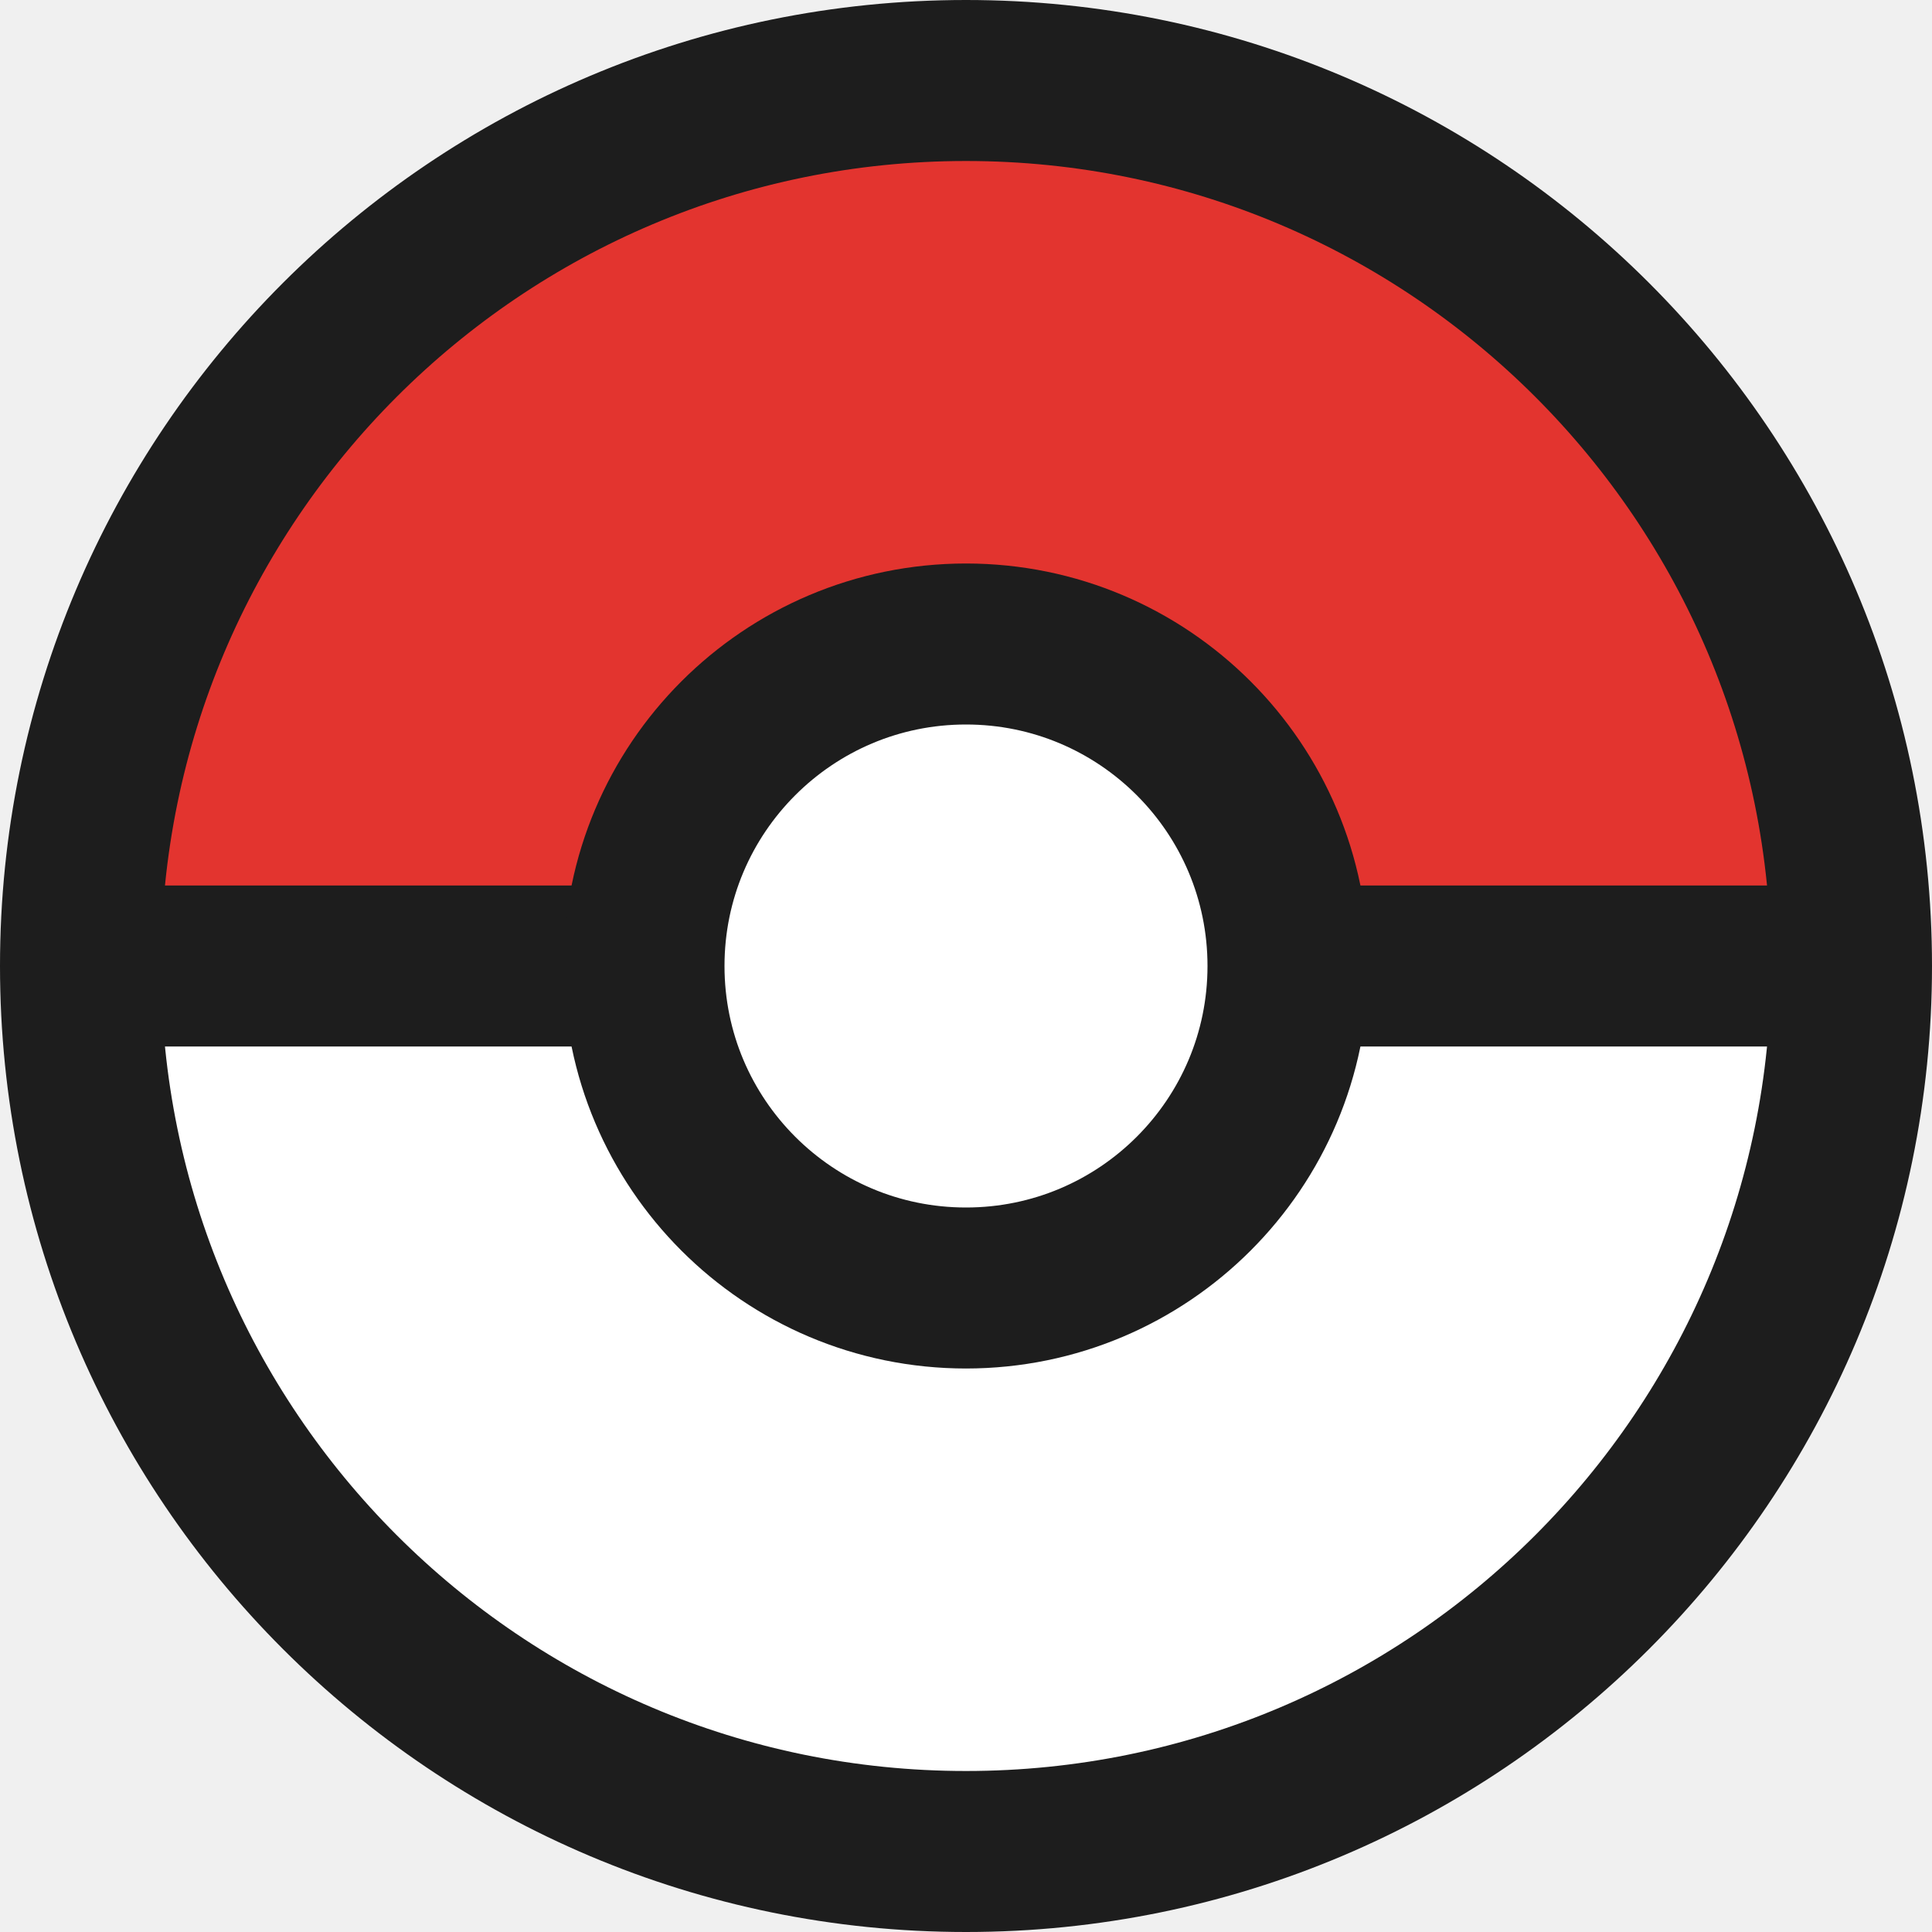
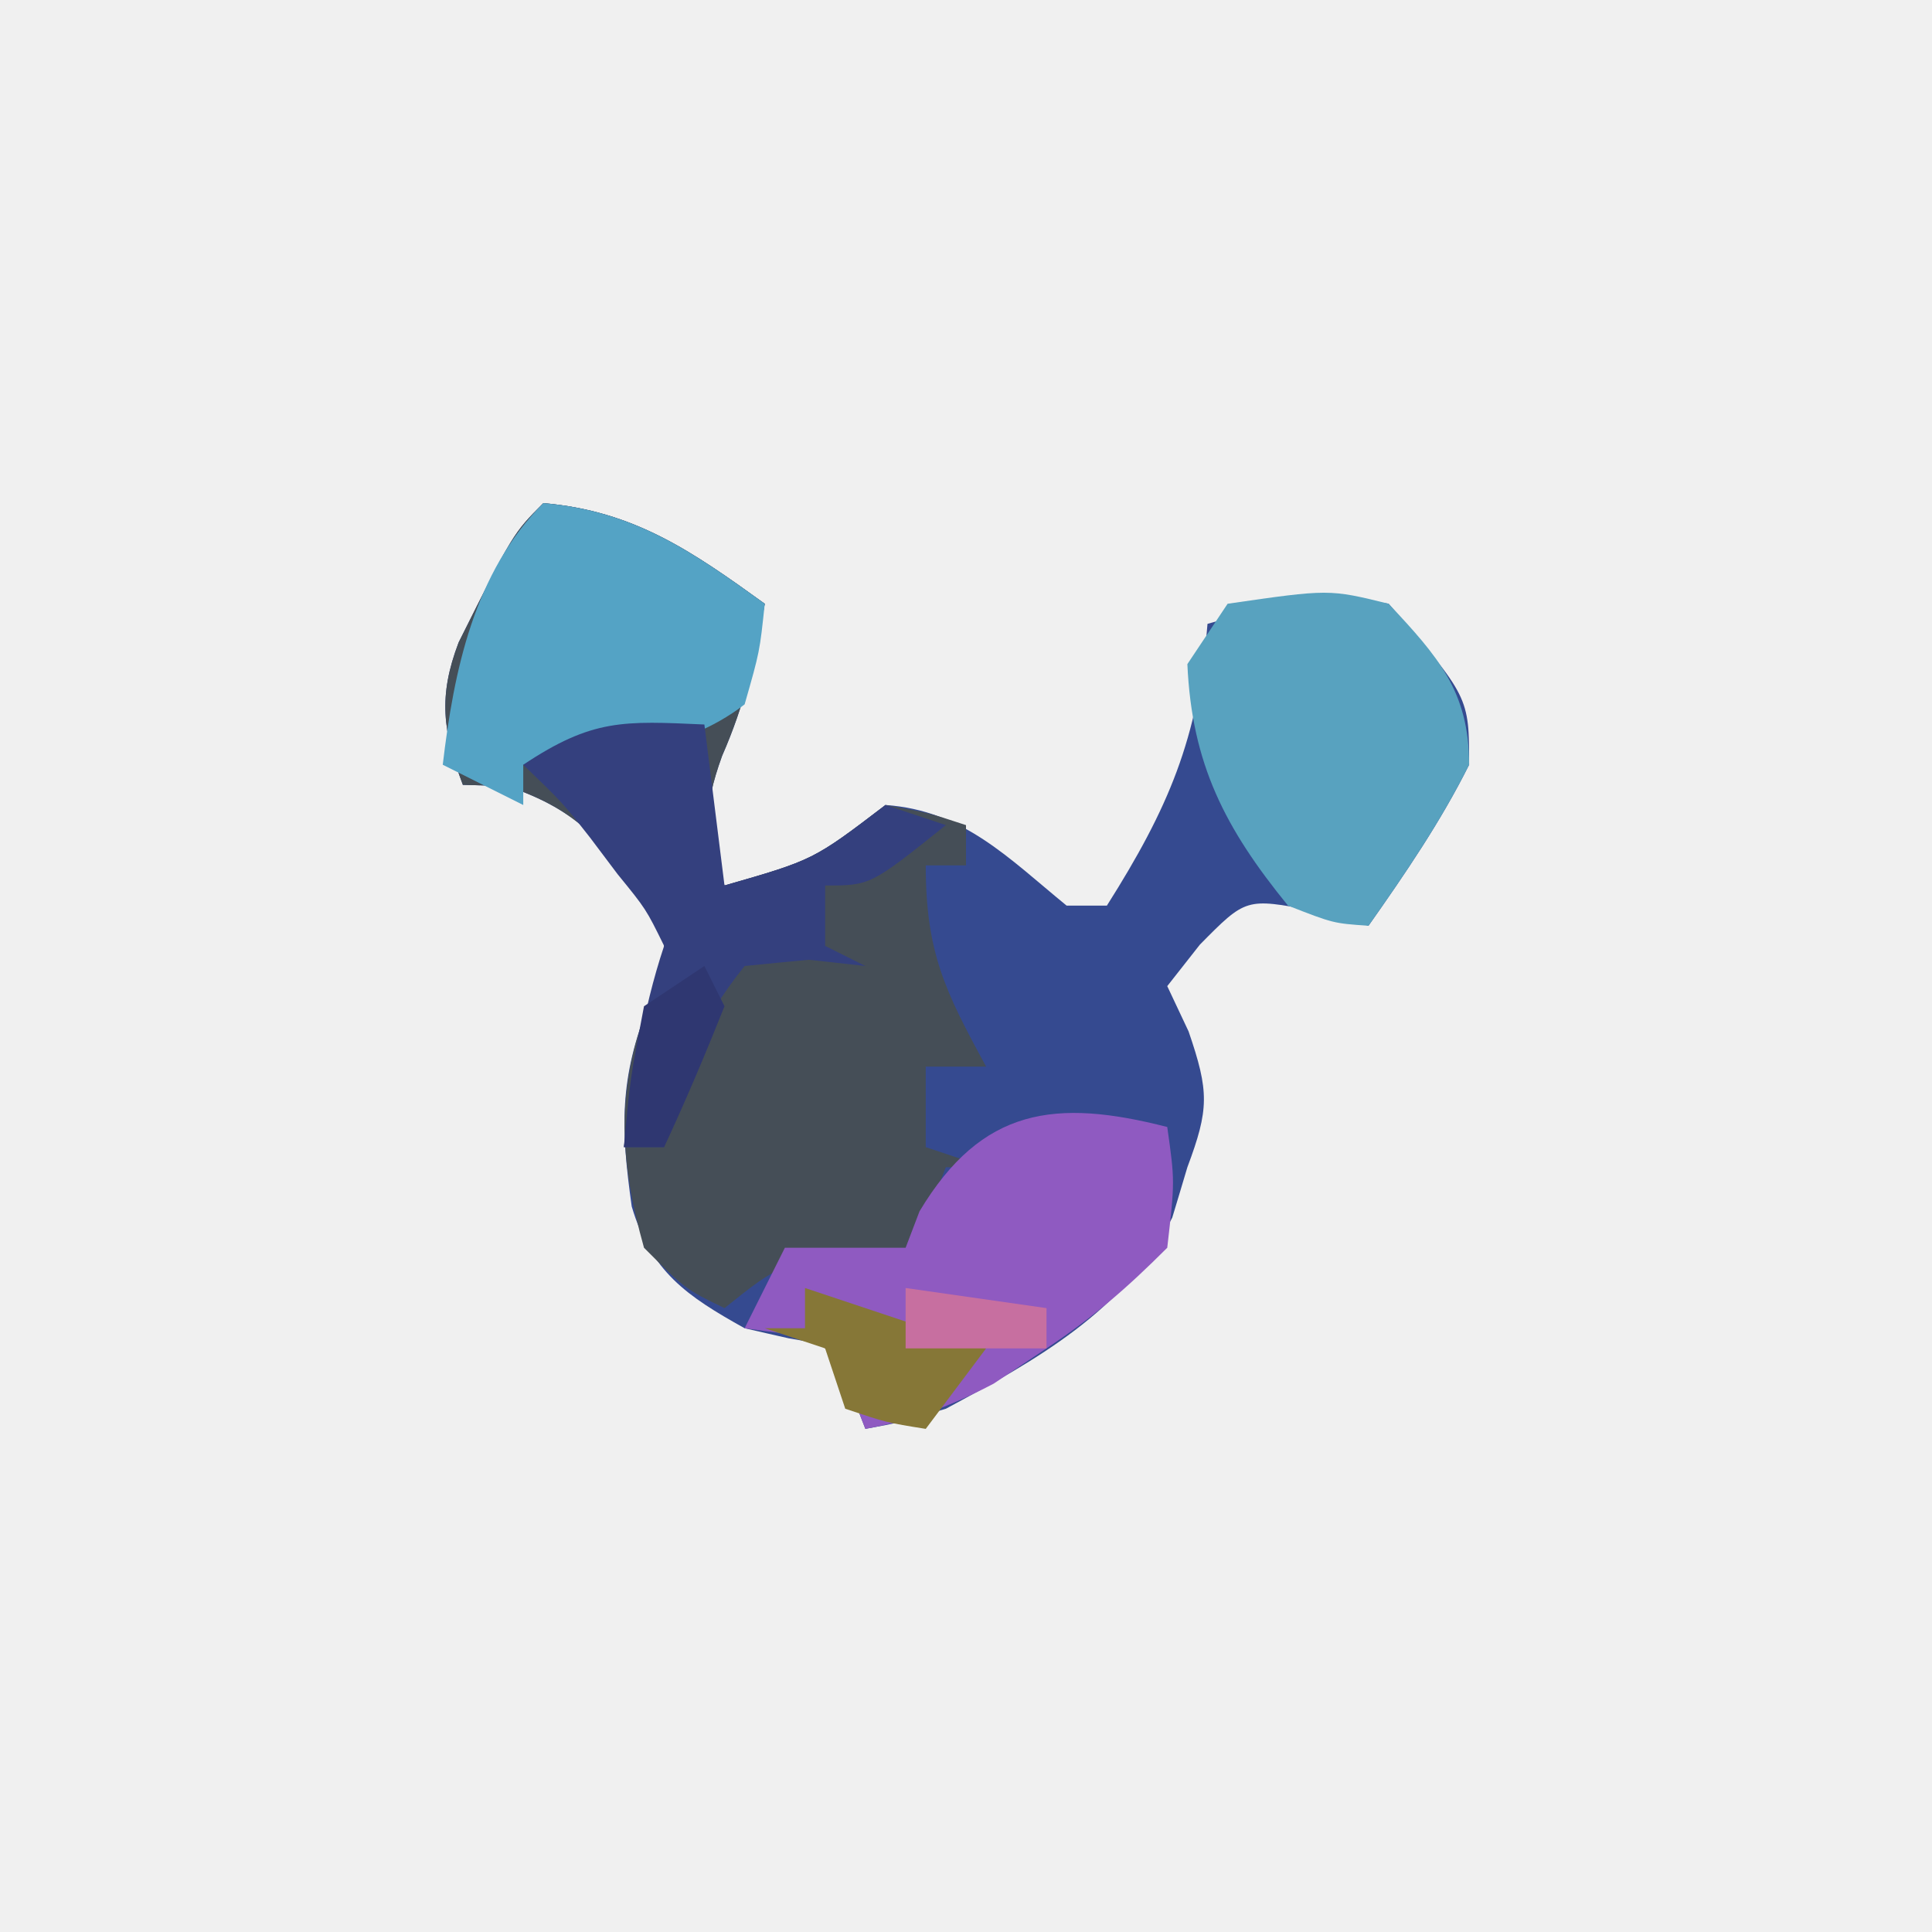
- <svg xmlns="http://www.w3.org/2000/svg" viewBox="0 0 24 24">
-   <circle cx="12" cy="12" r="11" fill="#fff" />
-   <path d="M1 12a11 11 0 0 1 22 0z" fill="#e3342f" />
-   <path d="M1 12h22" stroke="#1d1d1d" stroke-width="2" />
-   <circle cx="12" cy="12" r="4" fill="#fff" stroke="#1d1d1d" stroke-width="2" />
-   <circle cx="12" cy="12" r="11" fill="none" stroke="#1d1d1d" stroke-width="2" />
+ <svg xmlns="http://www.w3.org/2000/svg" version="1.1" width="96" height="96">
+   <path d="M0 0 C4.51 0.39 7.38 2.39 11 5 C10.53 7.72 9.99 10.03 8.88 12.56 C7.91 15.25 8.03 16.37 9 19 C13.42 17.73 13.42 17.73 17 15 C20.87 15.27 23.1 17.63 26 20 C26.66 20 27.32 20 28 20 C31.06 15.16 32.53 11.71 33 6 C36.11 5.08 38.78 4.44 42 5 C46 9.63 46 9.63 46 13 C44.58 15.84 42.83 18.4 41 21 C40.09 20.75 39.19 20.5 38.25 20.25 C34.91 19.62 34.91 19.62 32.62 21.94 C32.09 22.62 31.55 23.3 31 24 C31.35 24.74 31.7 25.48 32.06 26.25 C33.09 29.25 33.08 30.11 32 33 C31.75 33.83 31.51 34.65 31.25 35.5 C28.94 40.13 24.45 42.6 20 45 C17.69 45.69 17.69 45.69 16 46 C15.75 45.36 15.5 44.72 15.25 44.06 C14.23 41.84 14.23 41.84 12.19 41.5 C11.47 41.34 10.74 41.17 10 41 C7.11 39.39 5.35 38.19 4.39 34.95 C3.84 31.04 3.77 28.59 5.25 24.88 C6.28 22.13 6.28 22.13 5.2 20.11 C3.13 16.96 1.82 15.27 -1.81 14.06 C-2.9 14.03 -2.9 14.03 -4 14 C-5 11.34 -5.23 9.6 -4.21 6.92 C-1.5 1.5 -1.5 1.5 0 0 Z " fill="#354A90" transform="translate(27,25)" />
+   <path d="M0 0 C4.51 0.39 7.38 2.39 11 5 C10.53 7.72 9.99 10.03 8.88 12.56 C7.91 15.25 8.03 16.37 9 19 C13.42 17.73 13.42 17.73 17 15 C19.12 15.38 19.12 15.38 21 16 C21 16.66 21 17.32 21 18 C20.34 18 19.68 18 19 18 C19 22.33 19.97 24.27 22 28 C21.01 28 20.02 28 19 28 C19 29.32 19 30.64 19 32 C20.48 32.49 20.48 32.49 22 33 C21.34 33 20.68 33 20 33 C19.01 35.47 19.01 35.47 18 38 C17.07 37.96 16.14 37.92 15.19 37.88 C11.84 37.73 11.84 37.73 9 40 C7.06 39.06 7.06 39.06 5 37 C3.78 32.65 3.57 29.09 5.25 24.88 C6.28 22.13 6.28 22.13 5.2 20.11 C3.13 16.96 1.82 15.27 -1.81 14.06 C-2.9 14.03 -2.9 14.03 -4 14 C-5 11.34 -5.23 9.6 -4.21 6.92 C-1.5 1.5 -1.5 1.5 0 0 Z " fill="#454E57" transform="translate(27,25)" />
+   <path d="M0 0 C0.38 2.69 0.38 2.69 0 6 C-2.02 8.02 -3.67 9.45 -6 11 C-6.87 11.58 -7.73 12.16 -8.62 12.75 C-10.79 13.89 -12.61 14.56 -15 15 C-15.37 14.04 -15.37 14.04 -15.75 13.06 C-16.82 10.81 -16.82 10.81 -19.12 10.25 C-19.74 10.17 -20.36 10.09 -21 10 C-20.34 8.68 -19.68 7.36 -19 6 C-17.02 6 -15.04 6 -13 6 C-12.66 5.1 -12.66 5.1 -12.31 4.19 C-9.21 -0.98 -5.54 -1.42 0 0 Z " fill="#8F5AC1" transform="translate(58,56)" />
+   <path d="M0 0 C5.04 -0.73 5.04 -0.73 8 0 C10.43 2.6 12 4.34 12 8 C10.58 10.84 8.83 13.4 7 16 C5.25 15.88 5.25 15.88 3 15 C-0.12 11.17 -1.78 7.97 -2 3 C-1.34 2.01 -0.68 1.02 0 0 Z " fill="#58A2BF" transform="translate(61,30)" />
+   <path d="M0 0 C4.51 0.39 7.38 2.39 11 5 C10.75 7.38 10.75 7.38 10 10 C6.8 12.46 2.92 12.55 -1 13 C-1 13.66 -1 14.32 -1 15 C-2.32 14.34 -3.64 13.68 -5 13 C-4.45 8.34 -3.45 3.45 0 0 Z " fill="#54A3C5" transform="translate(27,25)" />
+   <path d="M0 0 C0.33 2.64 0.66 5.28 1 8 C5.42 6.73 5.42 6.73 9 4 C9.99 4.33 10.98 4.66 12 5 C8.25 8 8.25 8 6 8 C6 8.99 6 9.98 6 11 C6.66 11.33 7.32 11.66 8 12 C7.07 11.9 6.14 11.79 5.19 11.69 C4.14 11.79 3.08 11.89 2 12 C-0.25 14.79 -1.35 17.49 -2 21 C-2.66 21 -3.32 21 -4 21 C-3.54 17.53 -3.11 14.33 -2 11 C-2.9 9.17 -2.9 9.17 -4.31 7.44 C-4.76 6.84 -5.21 6.24 -5.68 5.62 C-7.05 3.88 -7.05 3.88 -9 2 C-5.56 -0.29 -4.01 -0.18 0 0 Z " fill="#34407E" transform="translate(35,36)" />
+   <path d="M0 0 C2.97 0.99 5.94 1.98 9 3 C8.01 4.32 7.02 5.64 6 7 C4.06 6.69 4.06 6.69 2 6 C1.67 5.01 1.34 4.02 1 3 C0.01 2.67 -0.98 2.34 -2 2 C-1.34 2 -0.68 2 0 2 C0 1.34 0 0.68 0 0 Z " fill="#867737" transform="translate(40,64)" />
+   <path d="M0 0 C0.33 0.66 0.66 1.32 1 2 C0.06 4.36 -0.93 6.7 -2 9 C-2.66 9 -3.32 9 -4 9 C-3.69 5.62 -3.69 5.62 -3 2 C-2.01 1.34 -1.02 0.68 0 0 Z " fill="#2F3771" transform="translate(35,48)" />
+   <path d="M0 0 C2.31 0.33 4.62 0.66 7 1 C7 1.66 7 2.32 7 3 C4.69 3 2.38 3 0 3 C0 2.01 0 1.02 0 0 Z " fill="#C76FA0" transform="translate(45,64)" />
</svg>
